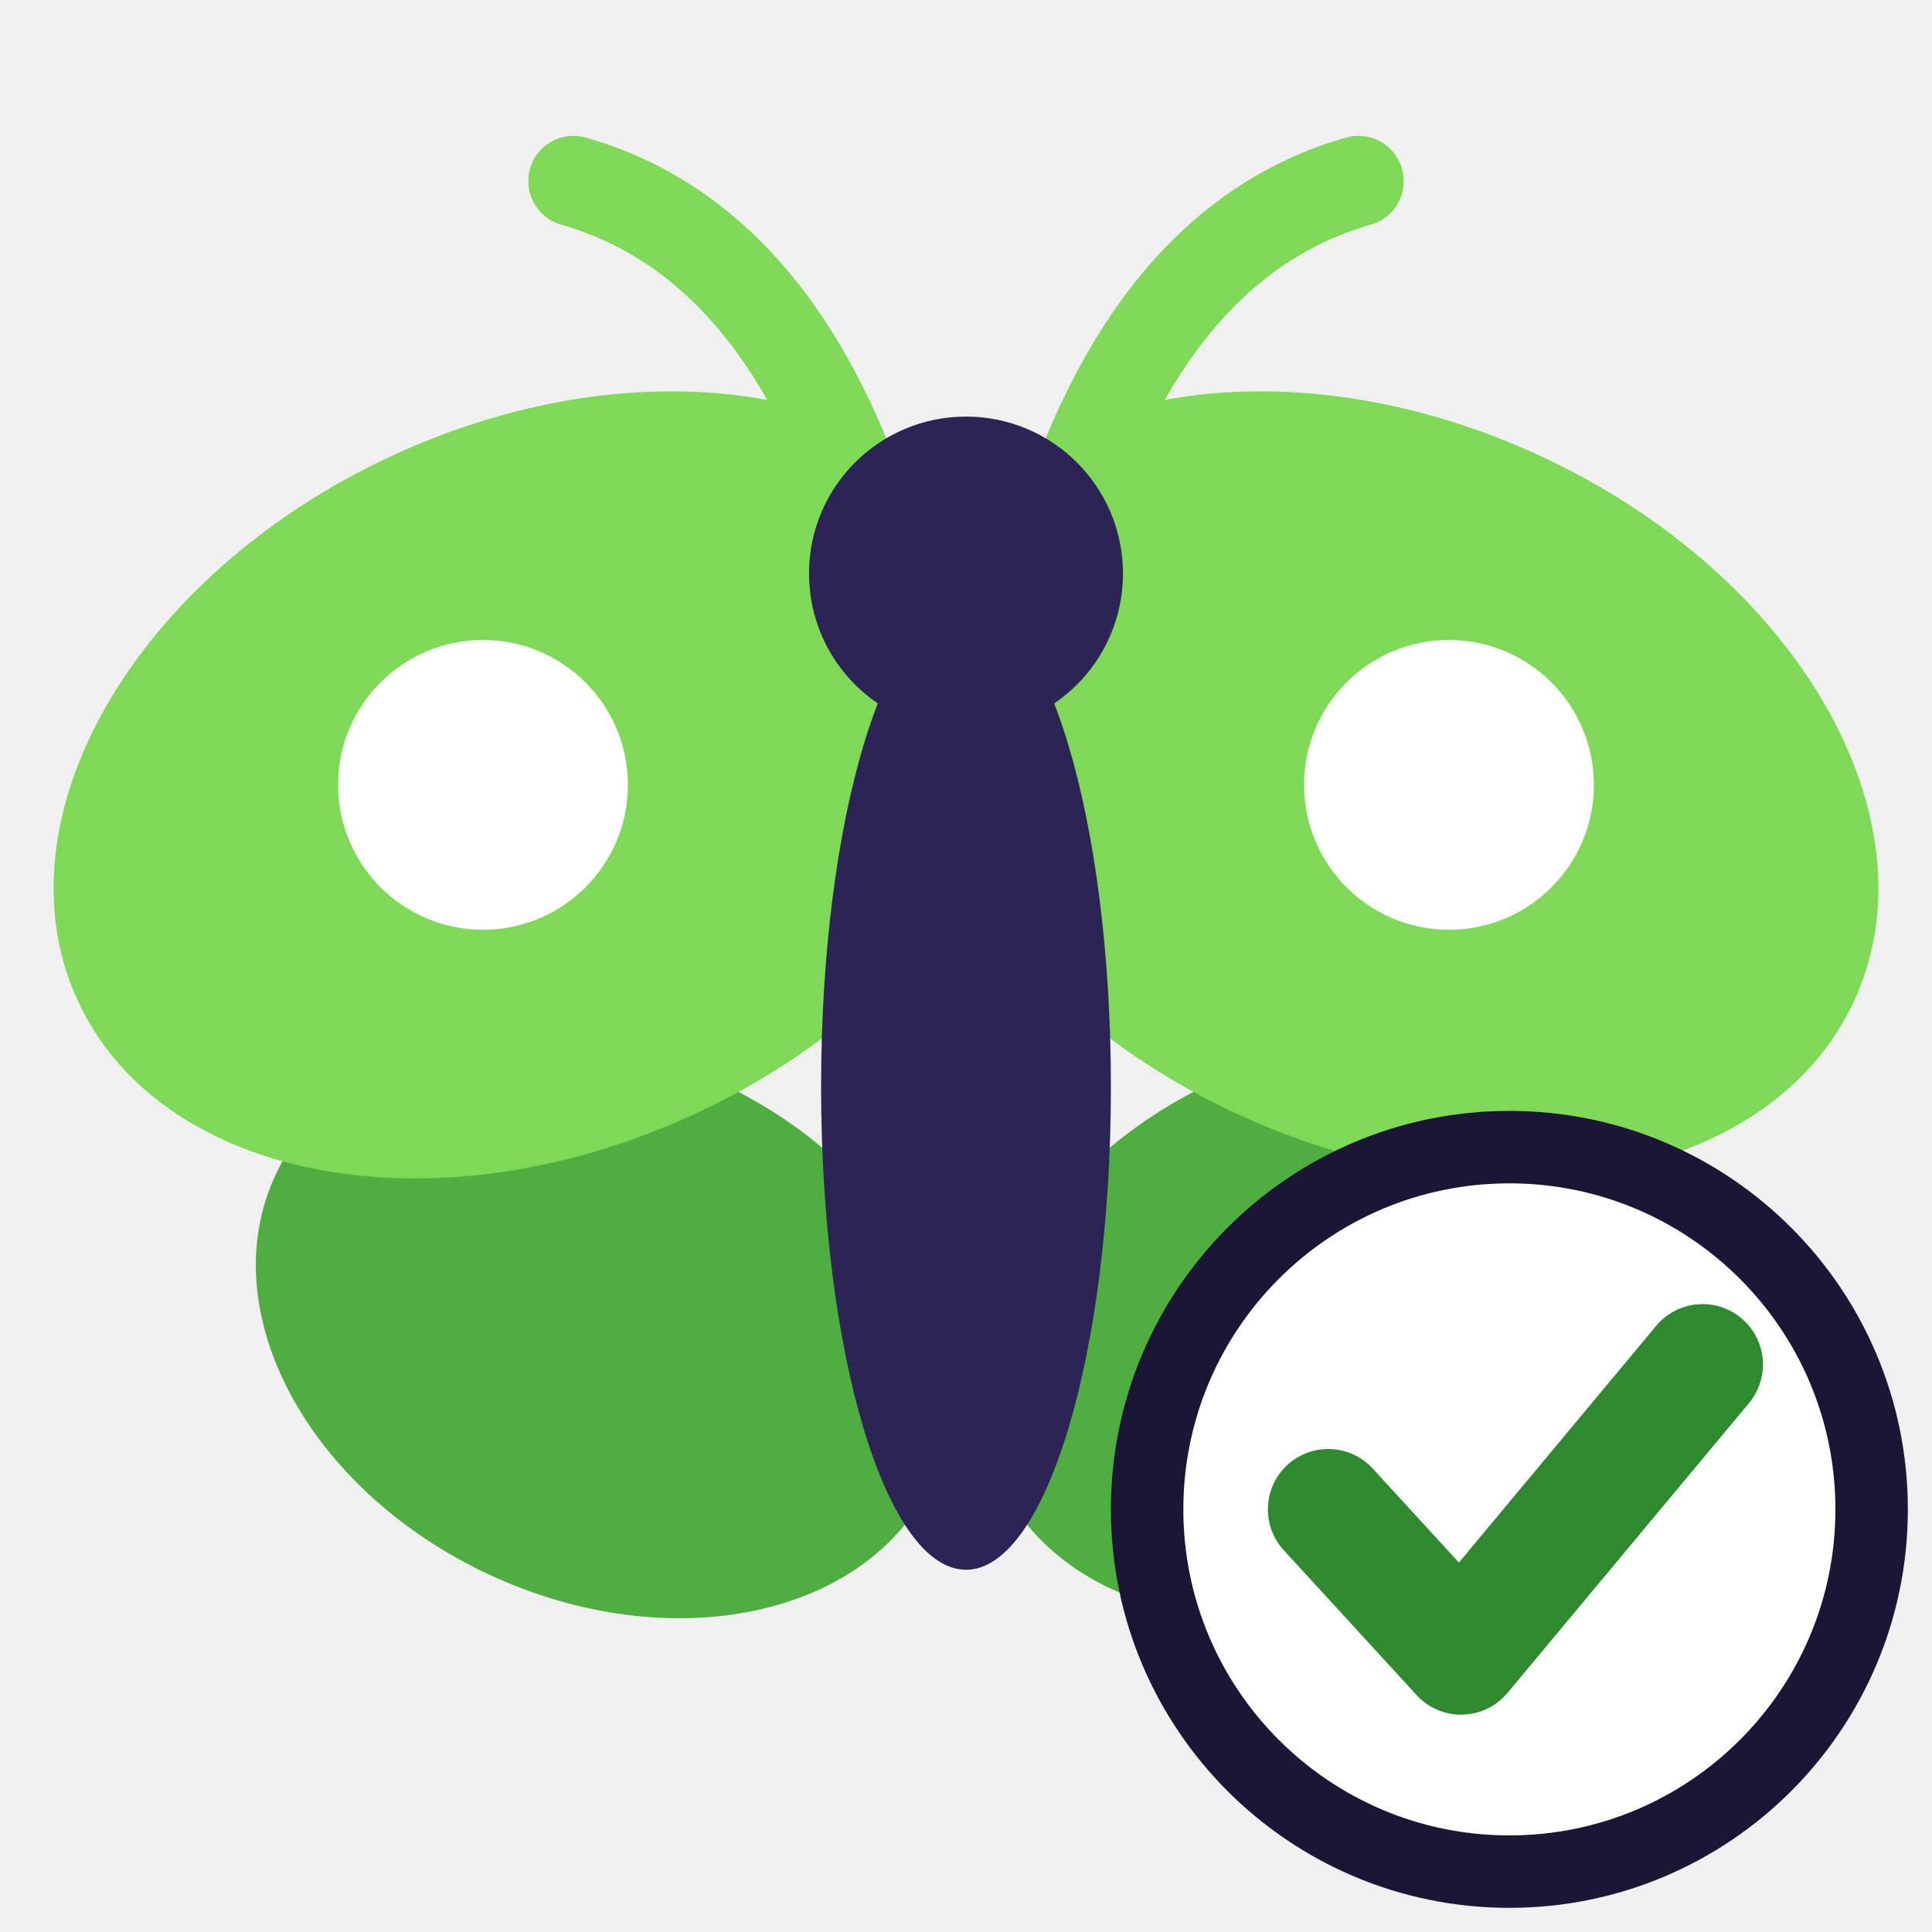
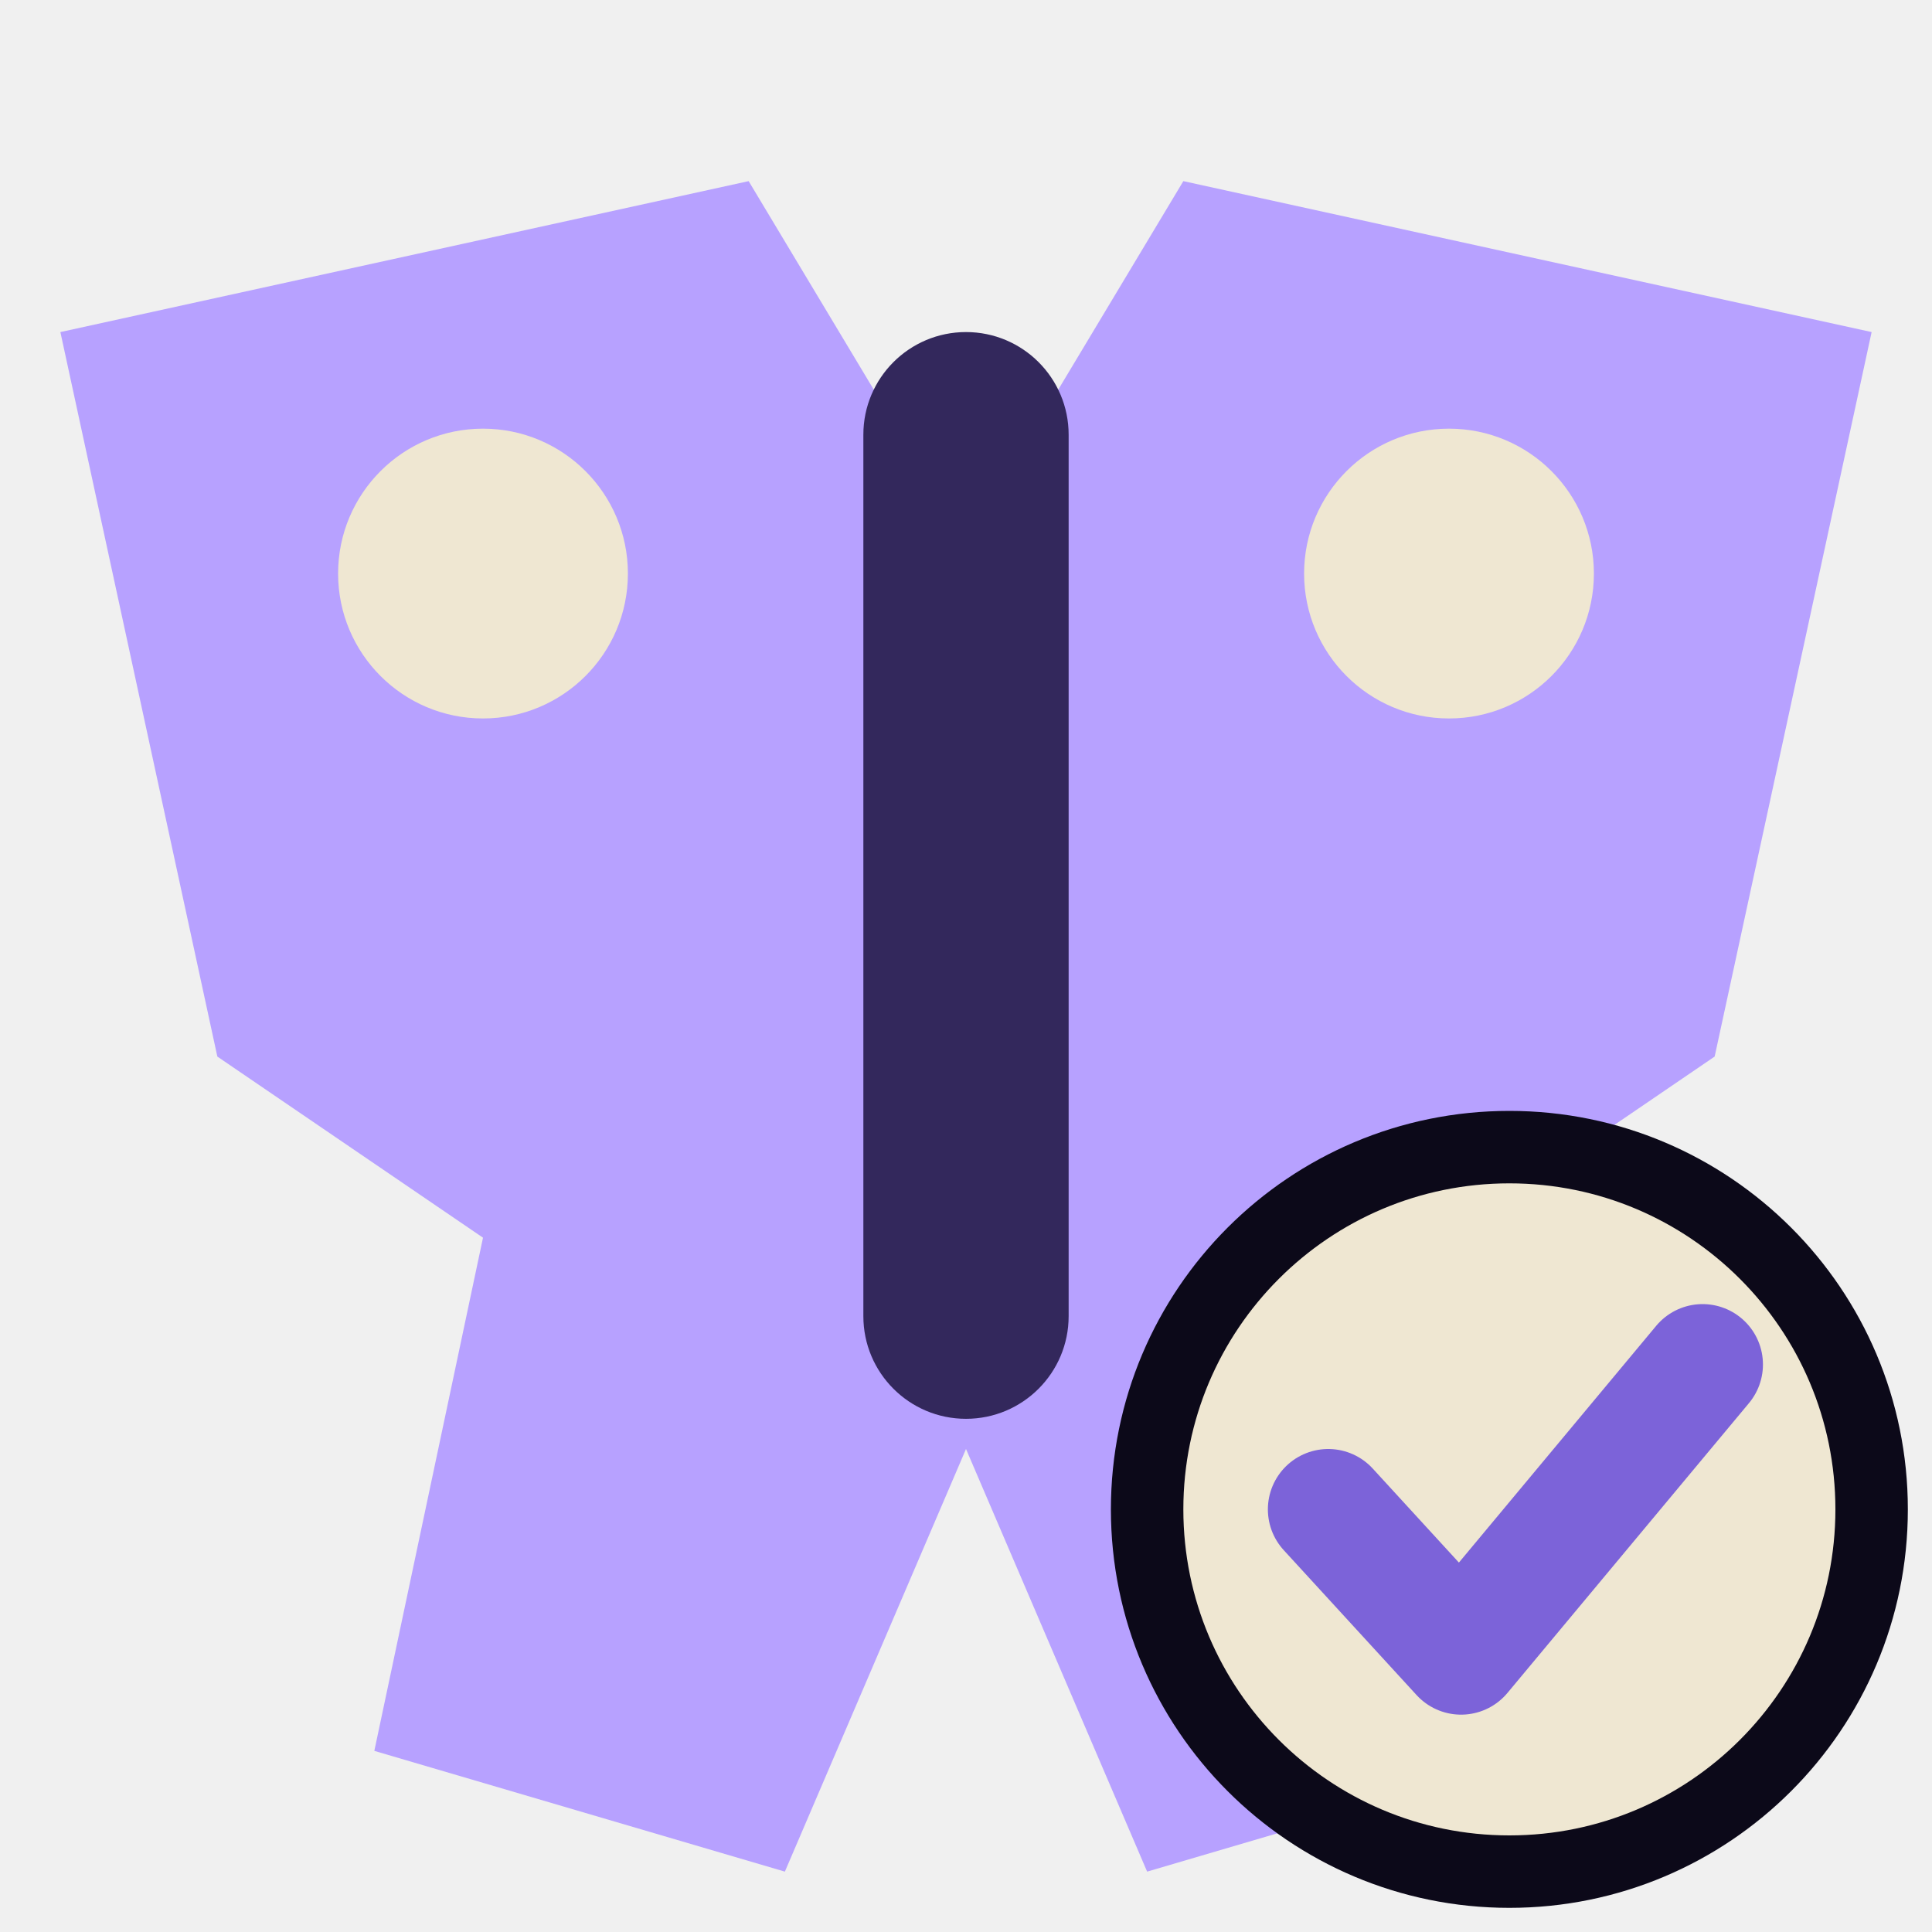
<svg xmlns="http://www.w3.org/2000/svg" viewBox="0 0 32 32">
-   <path d="M14.5 9Q13 4 9.5 3M17.5 9Q19 4 22.5 3" fill="none" stroke="#7ed957" stroke-width="1.5" stroke-linecap="round" />
-   <g fill="#4fae3f">
-     <ellipse cx="10" cy="22" rx="6" ry="4.5" transform="rotate(25 10 22)" />
-     <ellipse cx="22" cy="22" rx="6" ry="4.5" transform="rotate(-25 22 22)" />
-   </g>
-   <g fill="#7ed957">
-     <ellipse cx="9" cy="13" rx="8.5" ry="6" transform="rotate(-25 9 13)" />
-     <ellipse cx="23" cy="13" rx="8.5" ry="6" transform="rotate(25 23 13)" />
-   </g>
-   <g fill="#ffffff">
-     <circle cx="8" cy="13" r="2.4" />
-     <circle cx="24" cy="13" r="2.4" />
-   </g>
-   <ellipse cx="16" cy="18" rx="2.4" ry="8" fill="#2c2457" />
-   <circle cx="16" cy="9.5" r="2.6" fill="#2c2457" />
-   <circle cx="25" cy="25" r="6" fill="#ffffff" stroke="#1b1636" stroke-width="1.2" />
-   <path d="M22 25L24.2 27.4L28.2 22.6" fill="none" stroke="#2f8a2f" stroke-width="2" stroke-linecap="round" stroke-linejoin="round" />
+   <polygon points="16,9 19.6,3 31,5.5 28.4,17.5 24,20.5 25.8,29 19,31 16,24 13,31 6.2,29 8,20.5 3.6,17.5 1,5.5 12.4,3" fill="#b7a1ff" />
+   <rect x="14.3" y="5.5" width="3.4" height="18" rx="1.7" fill="#33285c" />
+   <circle cx="8" cy="9.5" r="2.4" fill="#efe7d2" />
+   <circle cx="24" cy="9.5" r="2.4" fill="#efe7d2" />
+   <circle cx="25" cy="25" r="6" fill="#efe7d2" stroke="#0c0919" stroke-width="1.2" />
+   <path d="M22 25L24.2 27.4L28.2 22.6" fill="none" stroke="#7c63d9" stroke-width="2" stroke-linecap="round" stroke-linejoin="round" />
</svg>
